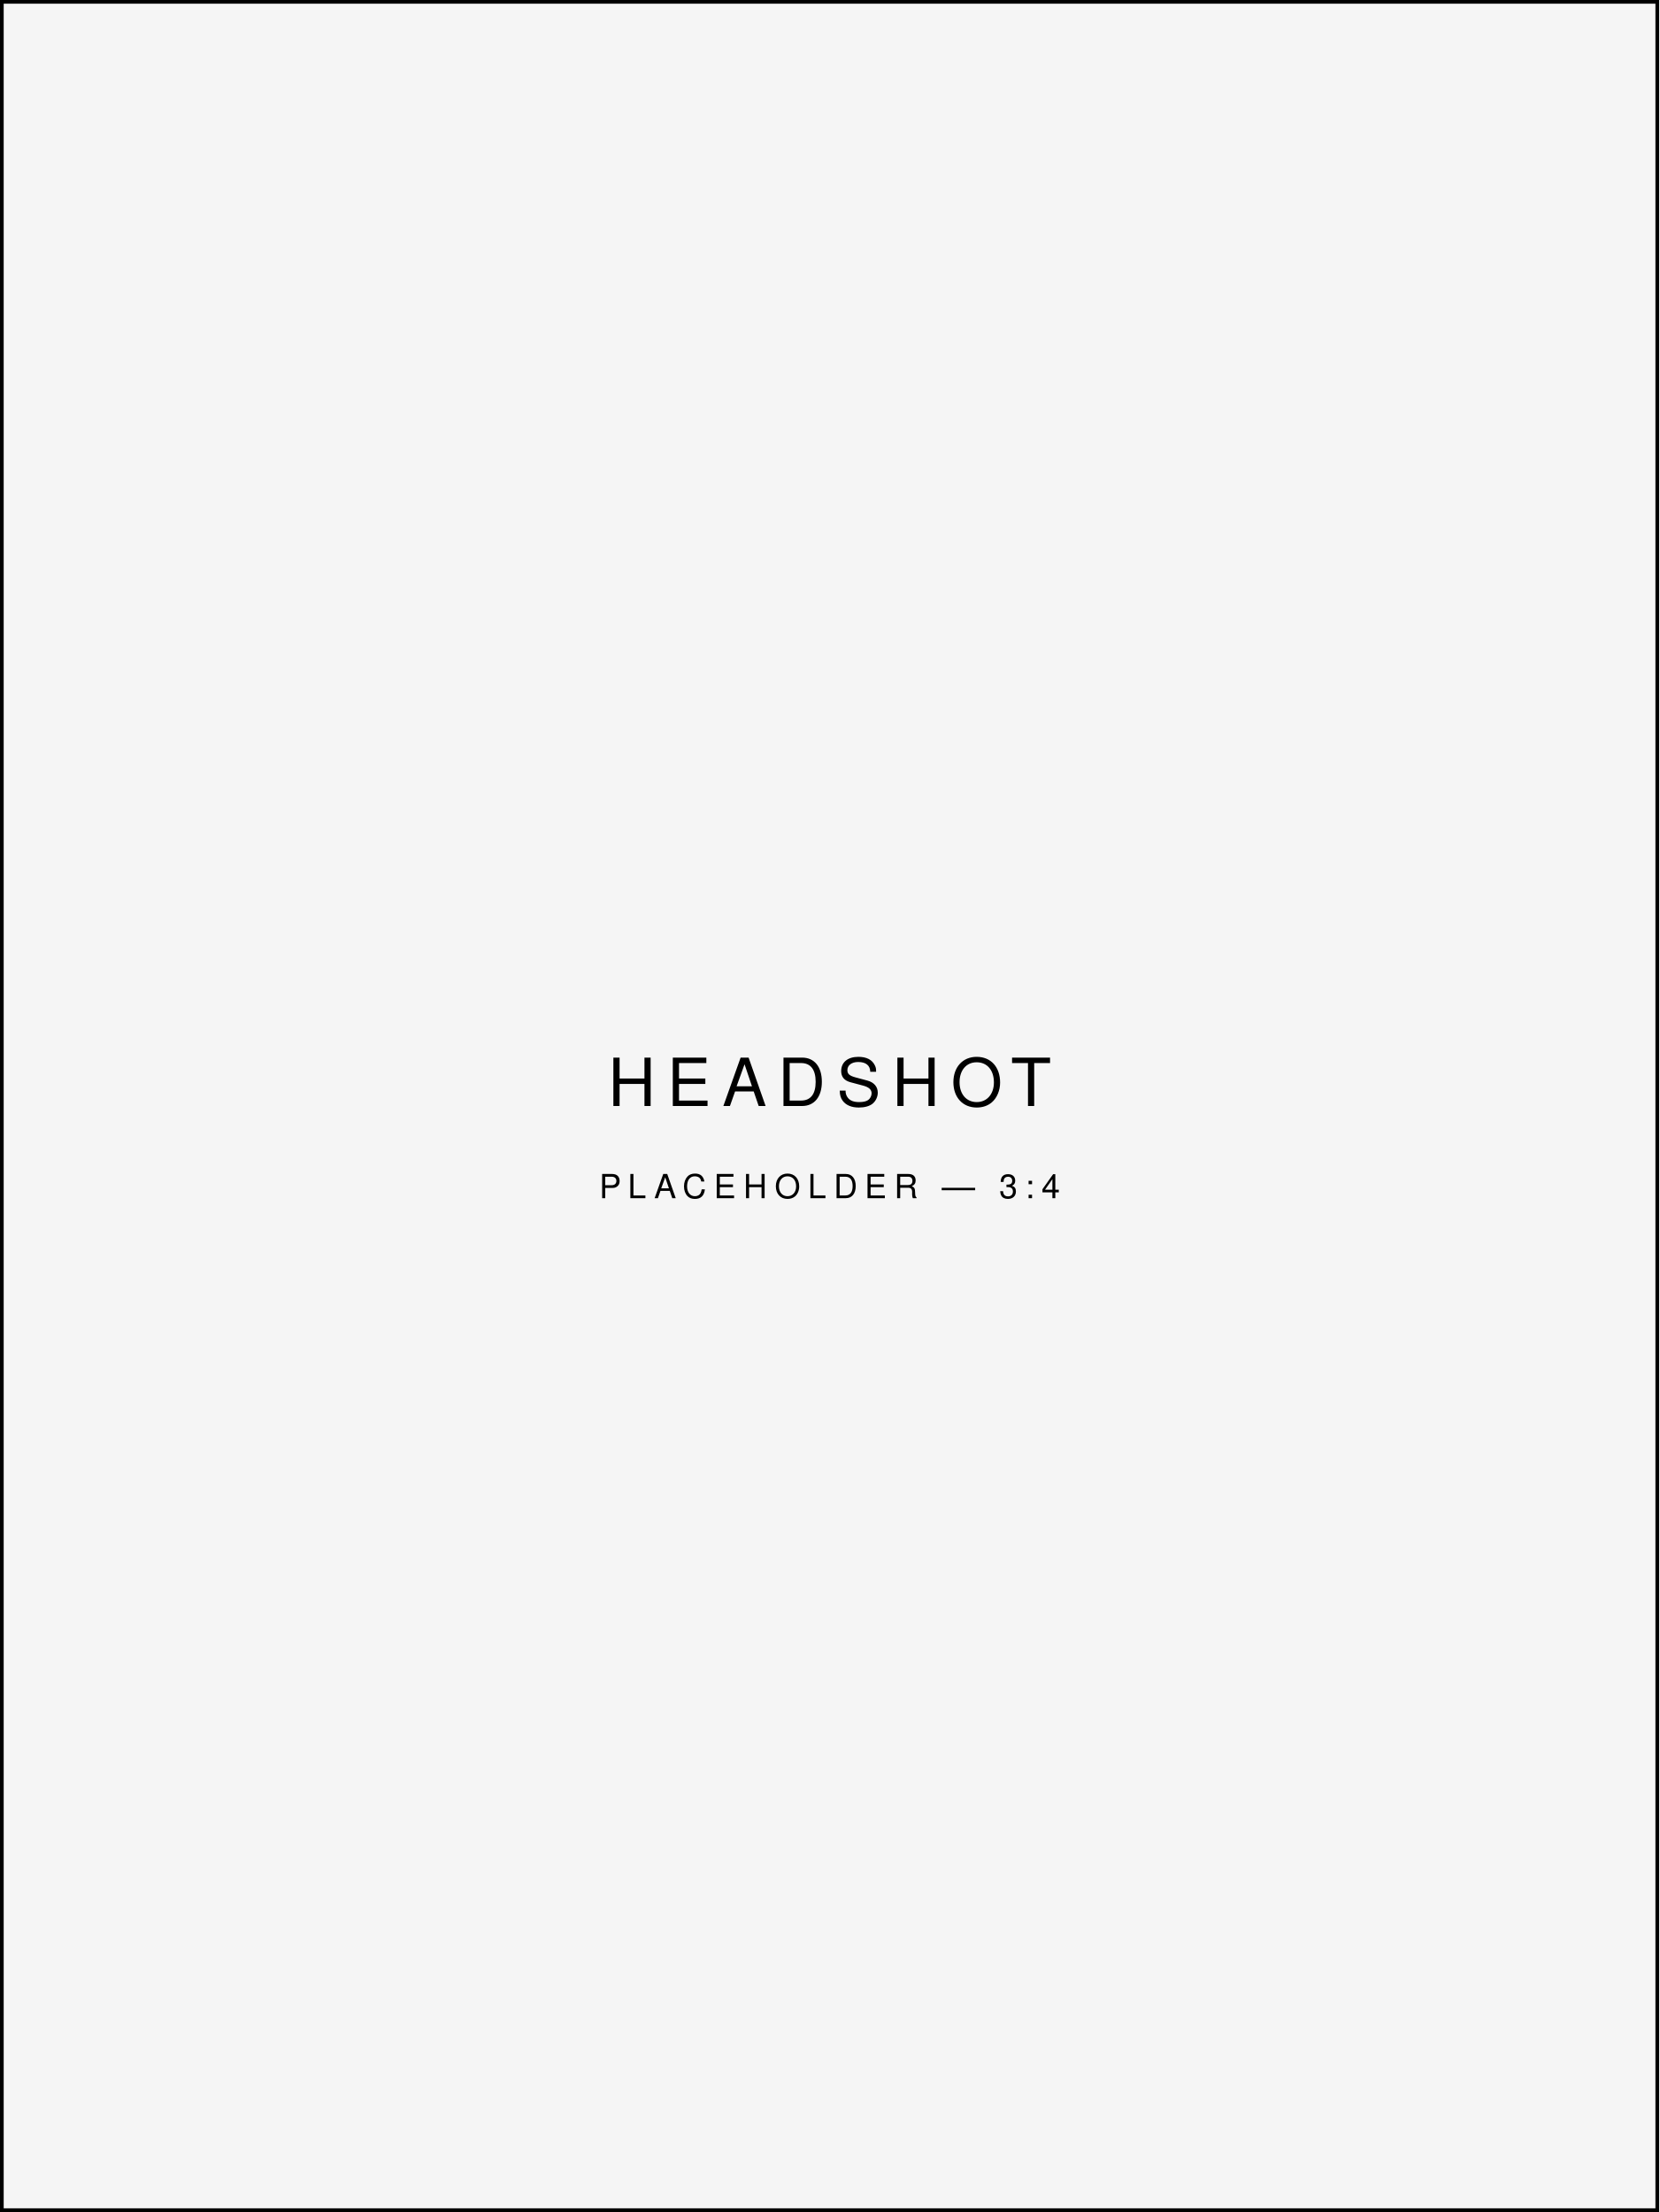
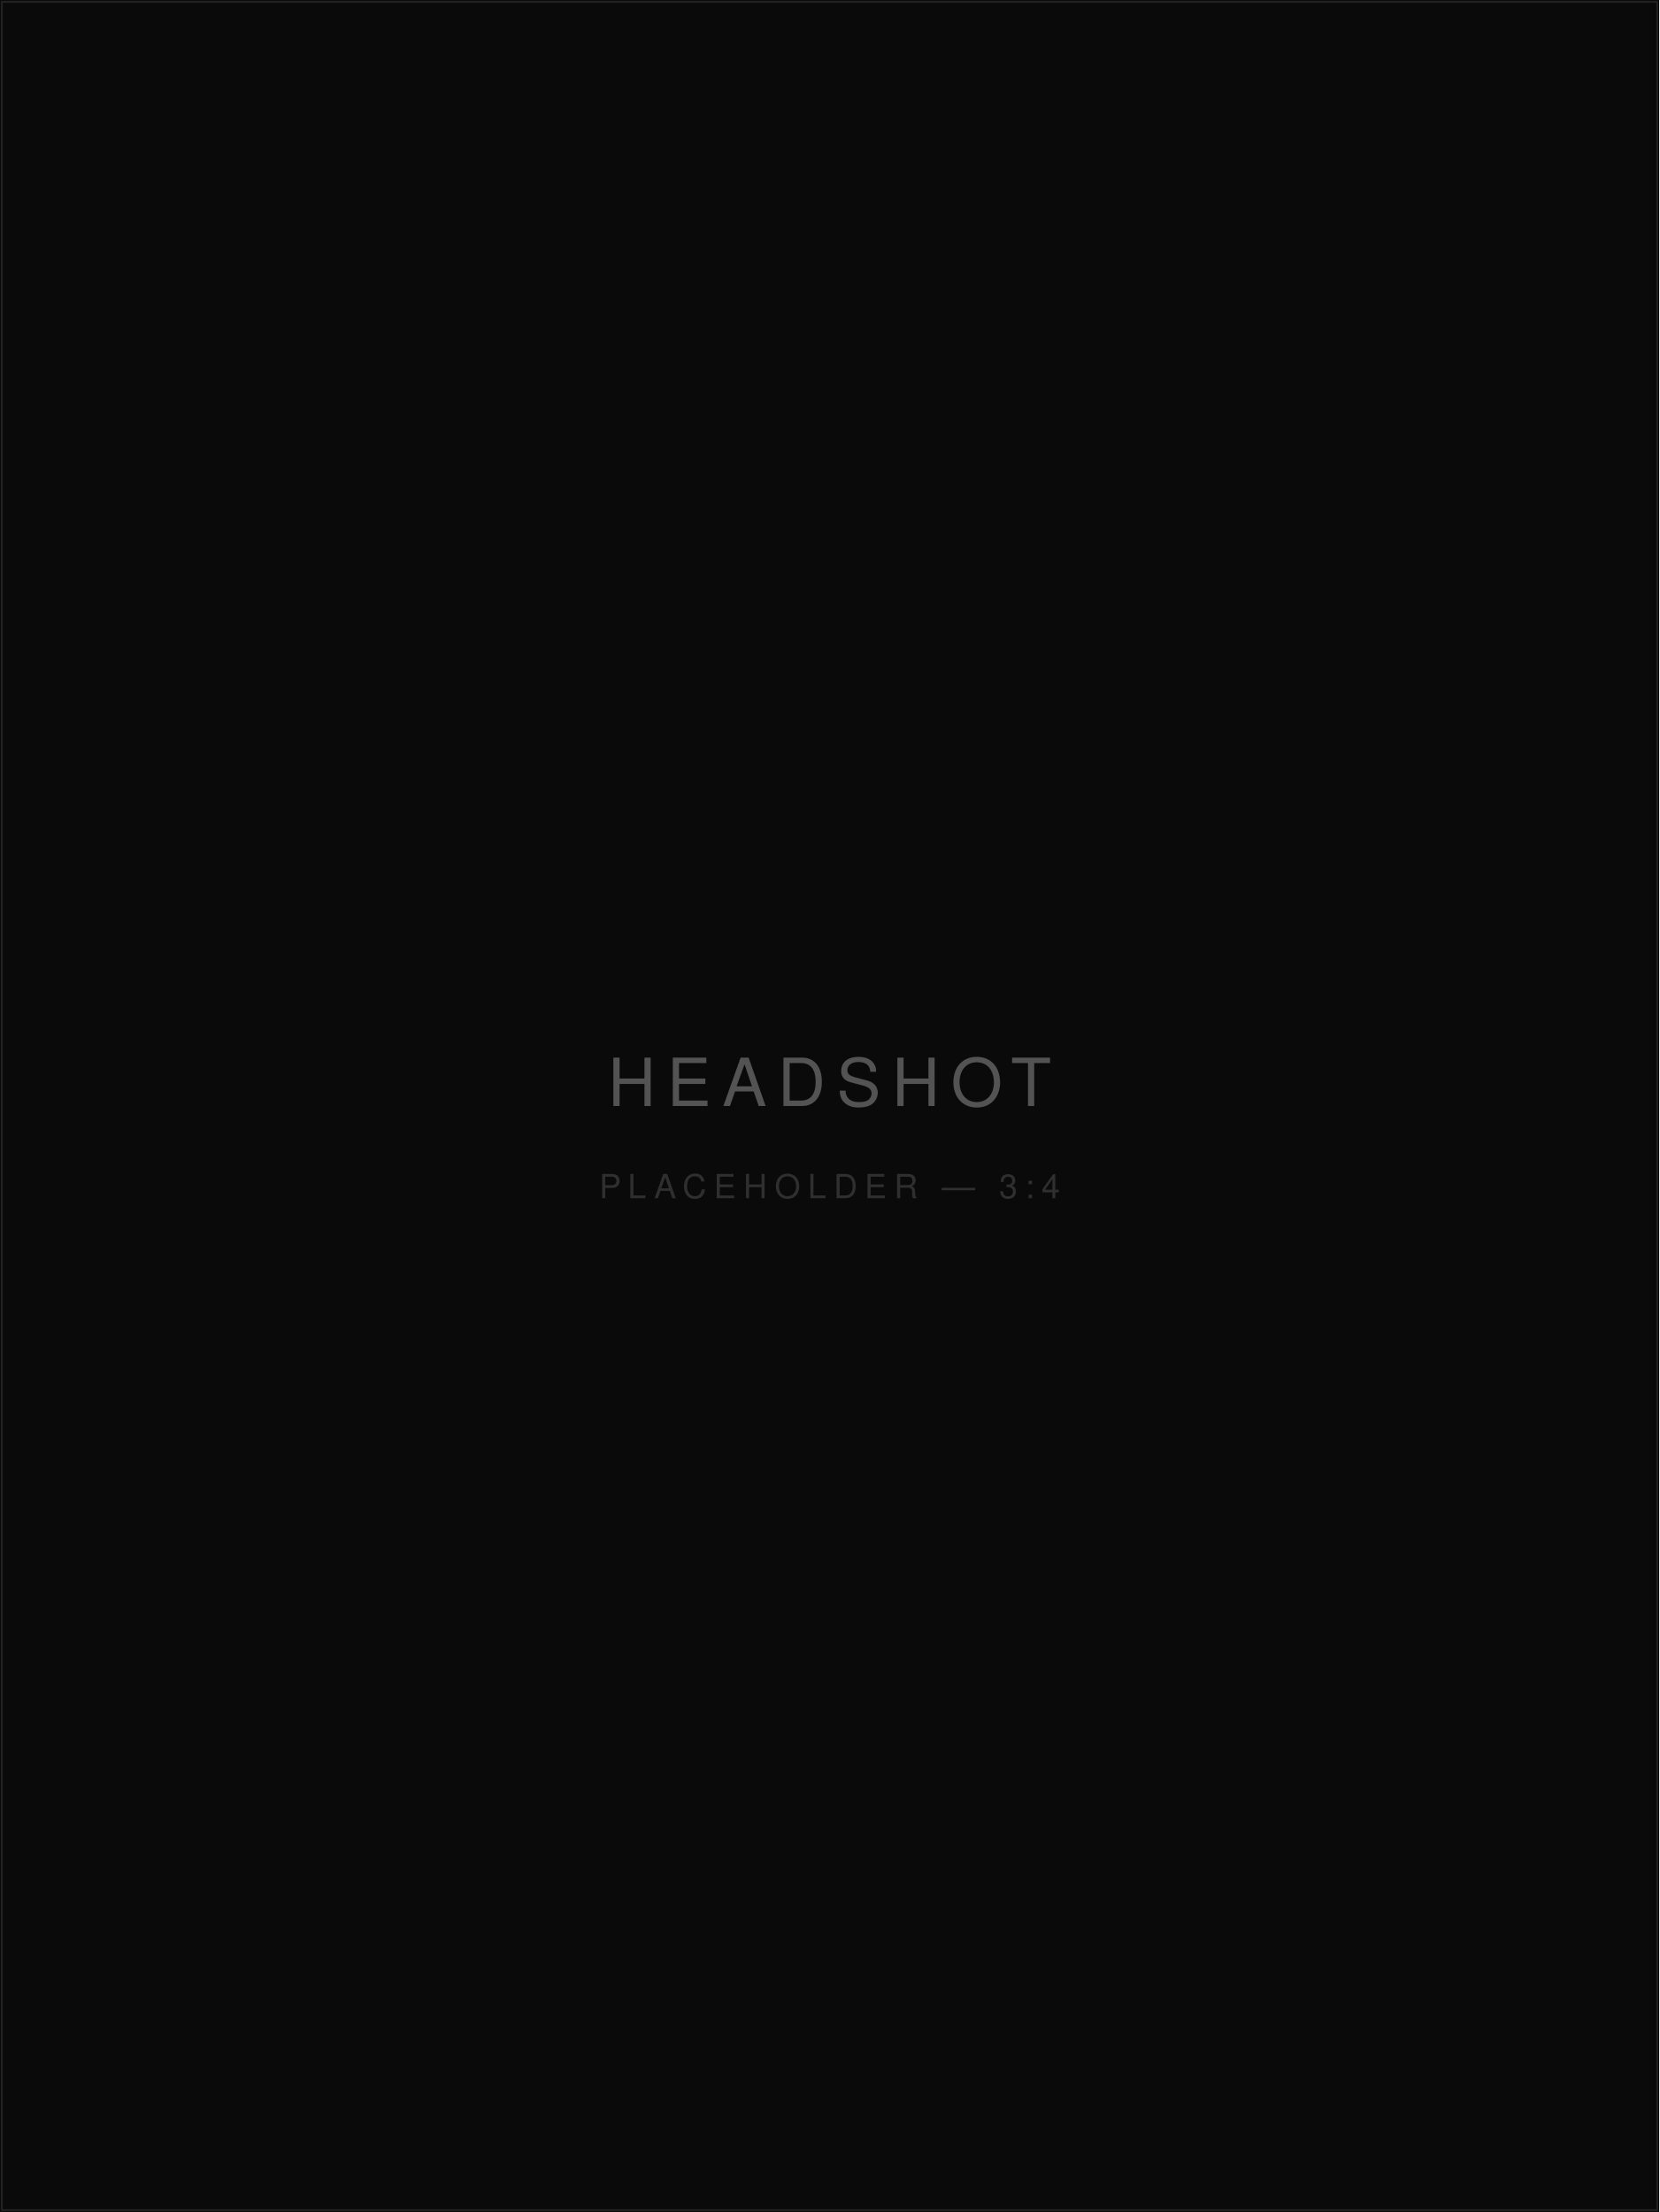
<svg xmlns="http://www.w3.org/2000/svg" width="900" height="1200" viewBox="0 0 900 1200">
-   <rect width="900" height="1200" fill="#f5f5f5" />
-   <rect x="1" y="1" width="898" height="1198" fill="none" stroke="#000000" stroke-width="2" />
-   <text x="450" y="600" font-family="Helvetica Neue, Helvetica, Arial, sans-serif" font-size="36" letter-spacing="6" fill="#000000" text-anchor="middle">HEADSHOT</text>
-   <text x="450" y="650" font-family="Helvetica Neue, Helvetica, Arial, sans-serif" font-size="18" letter-spacing="4" fill="#000000" text-anchor="middle">PLACEHOLDER — 3:4</text>
+   <rect width="900" height="1200" fill="#0a0a0a" />
+   <rect x="1" y="1" width="898" height="1198" fill="none" stroke="#ffffff" stroke-width="1" opacity="0.1" />
+   <text x="450" y="600" font-family="Helvetica Neue, Helvetica, Arial, sans-serif" font-size="36" letter-spacing="6" fill="#ffffff" opacity="0.3" text-anchor="middle">HEADSHOT</text>
+   <text x="450" y="650" font-family="Helvetica Neue, Helvetica, Arial, sans-serif" font-size="18" letter-spacing="4" fill="#ffffff" opacity="0.15" text-anchor="middle">PLACEHOLDER — 3:4</text>
</svg>
